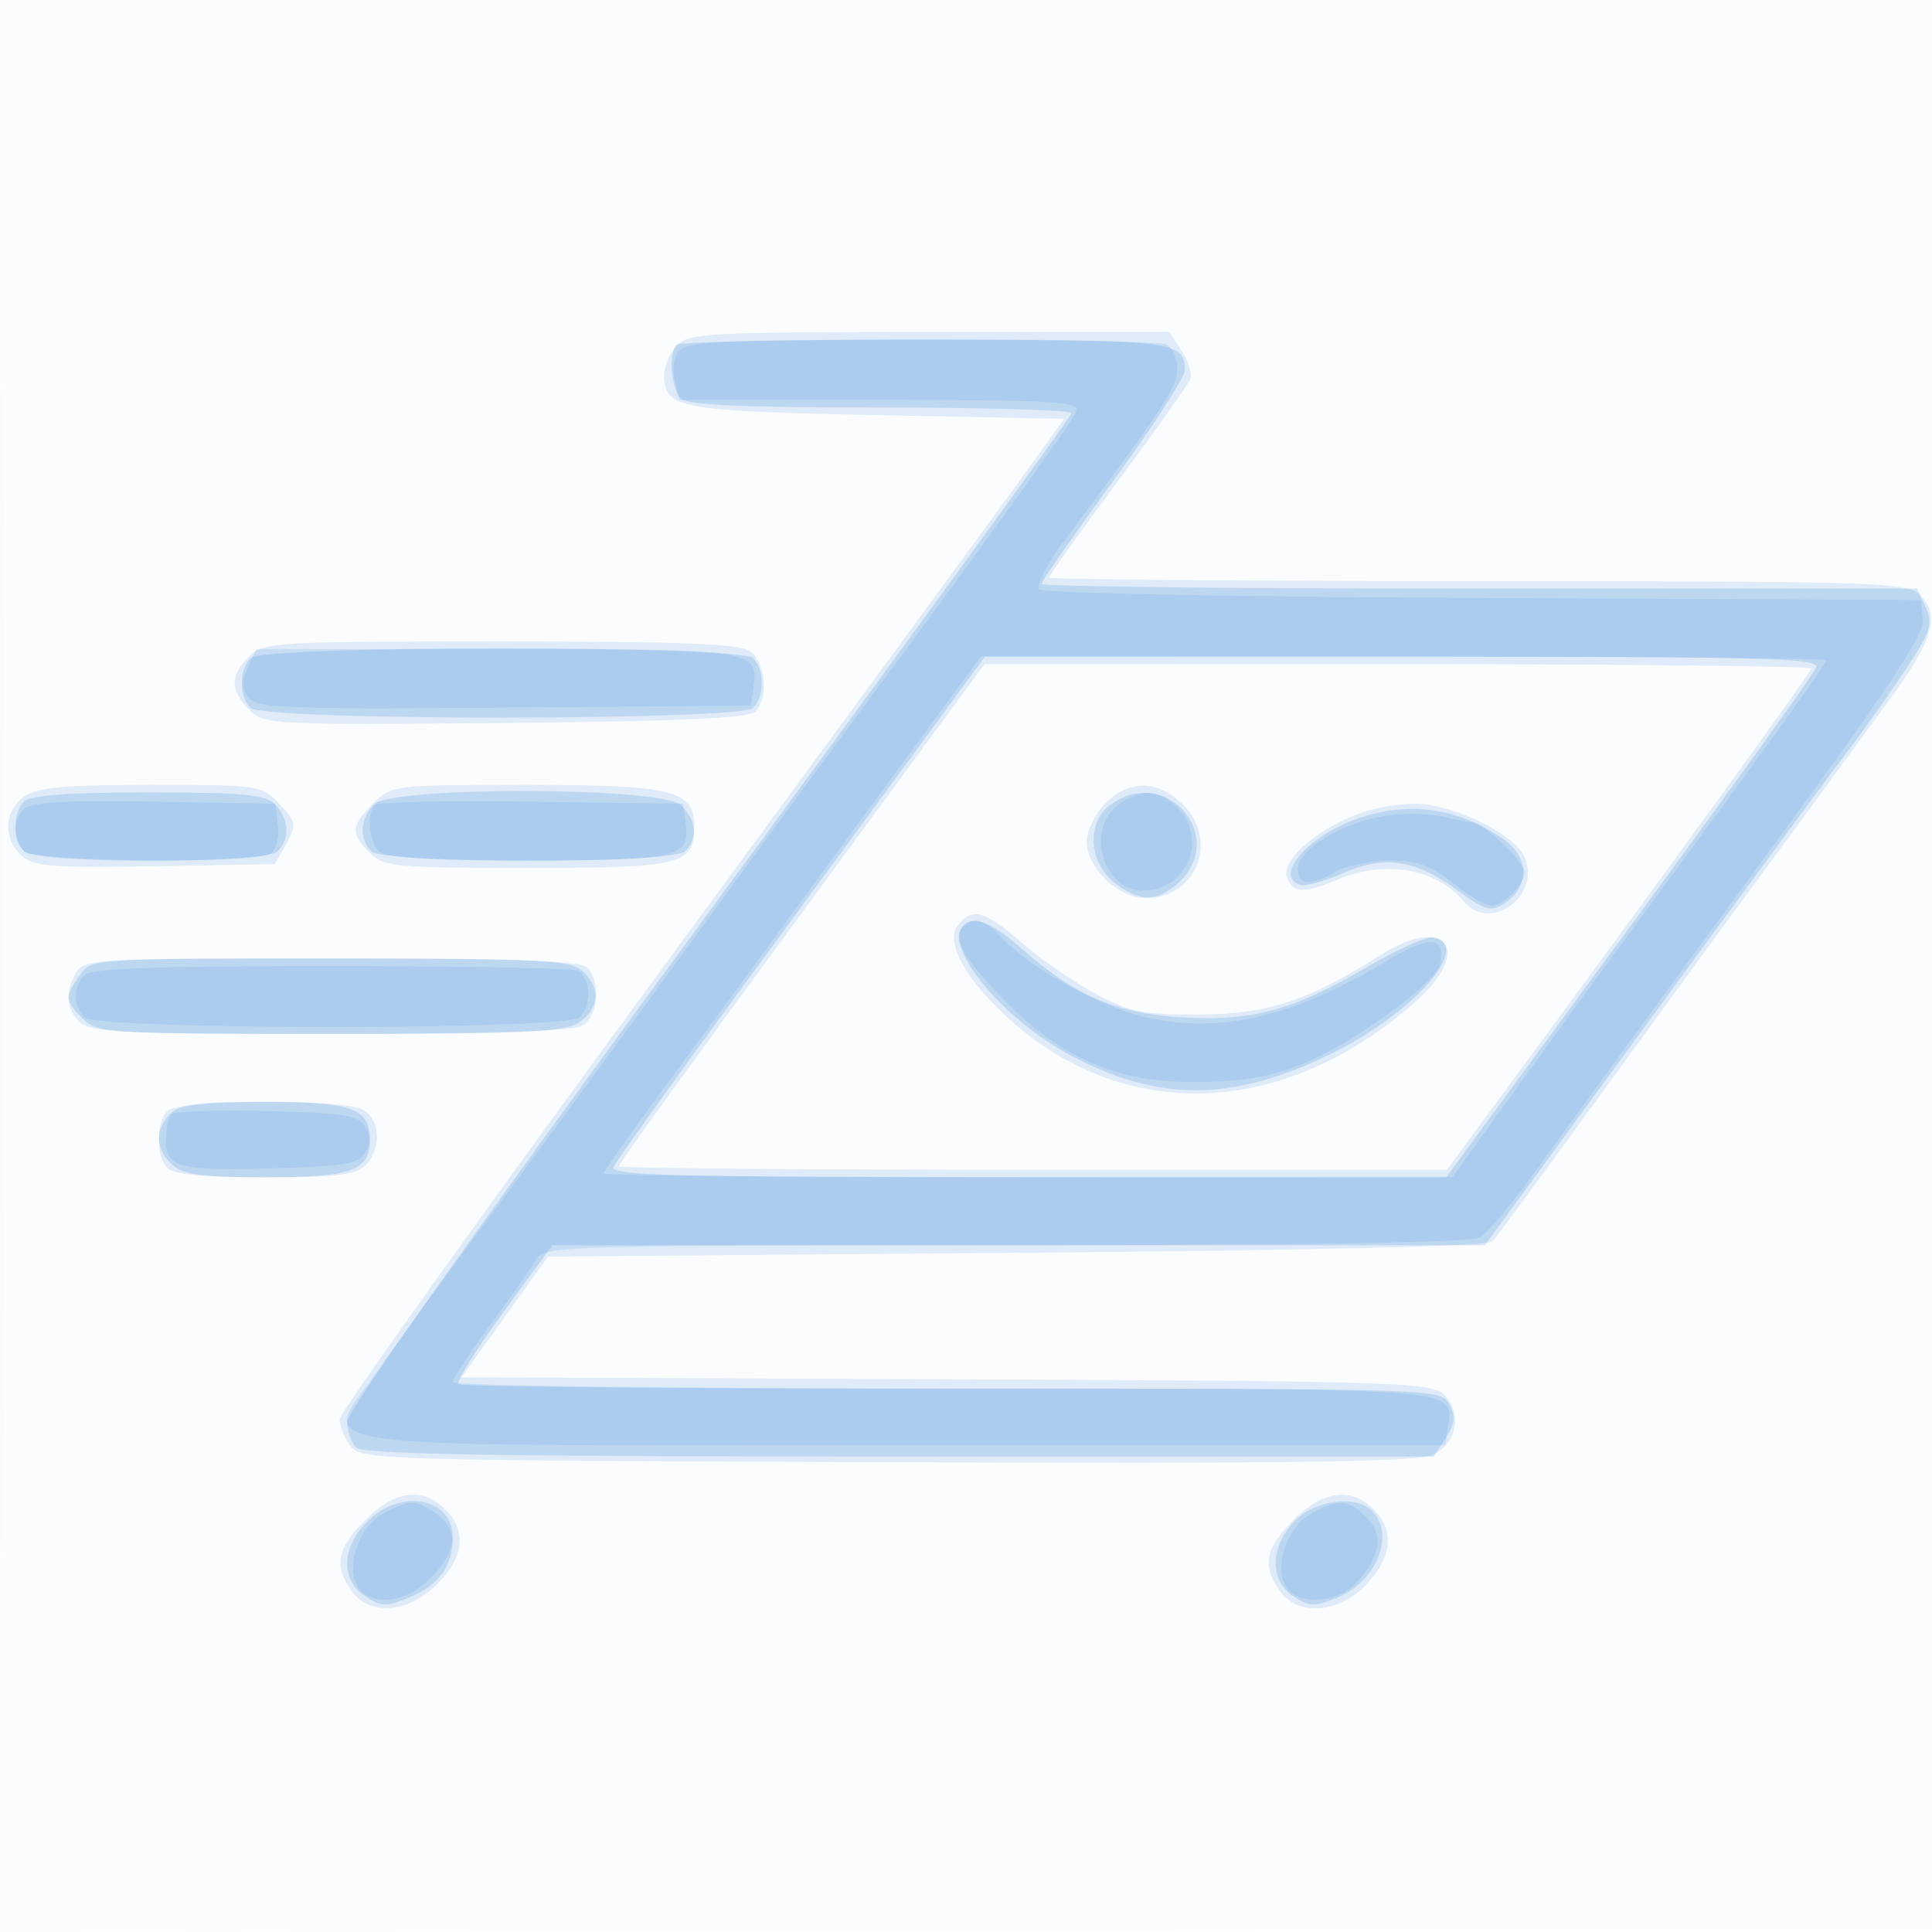
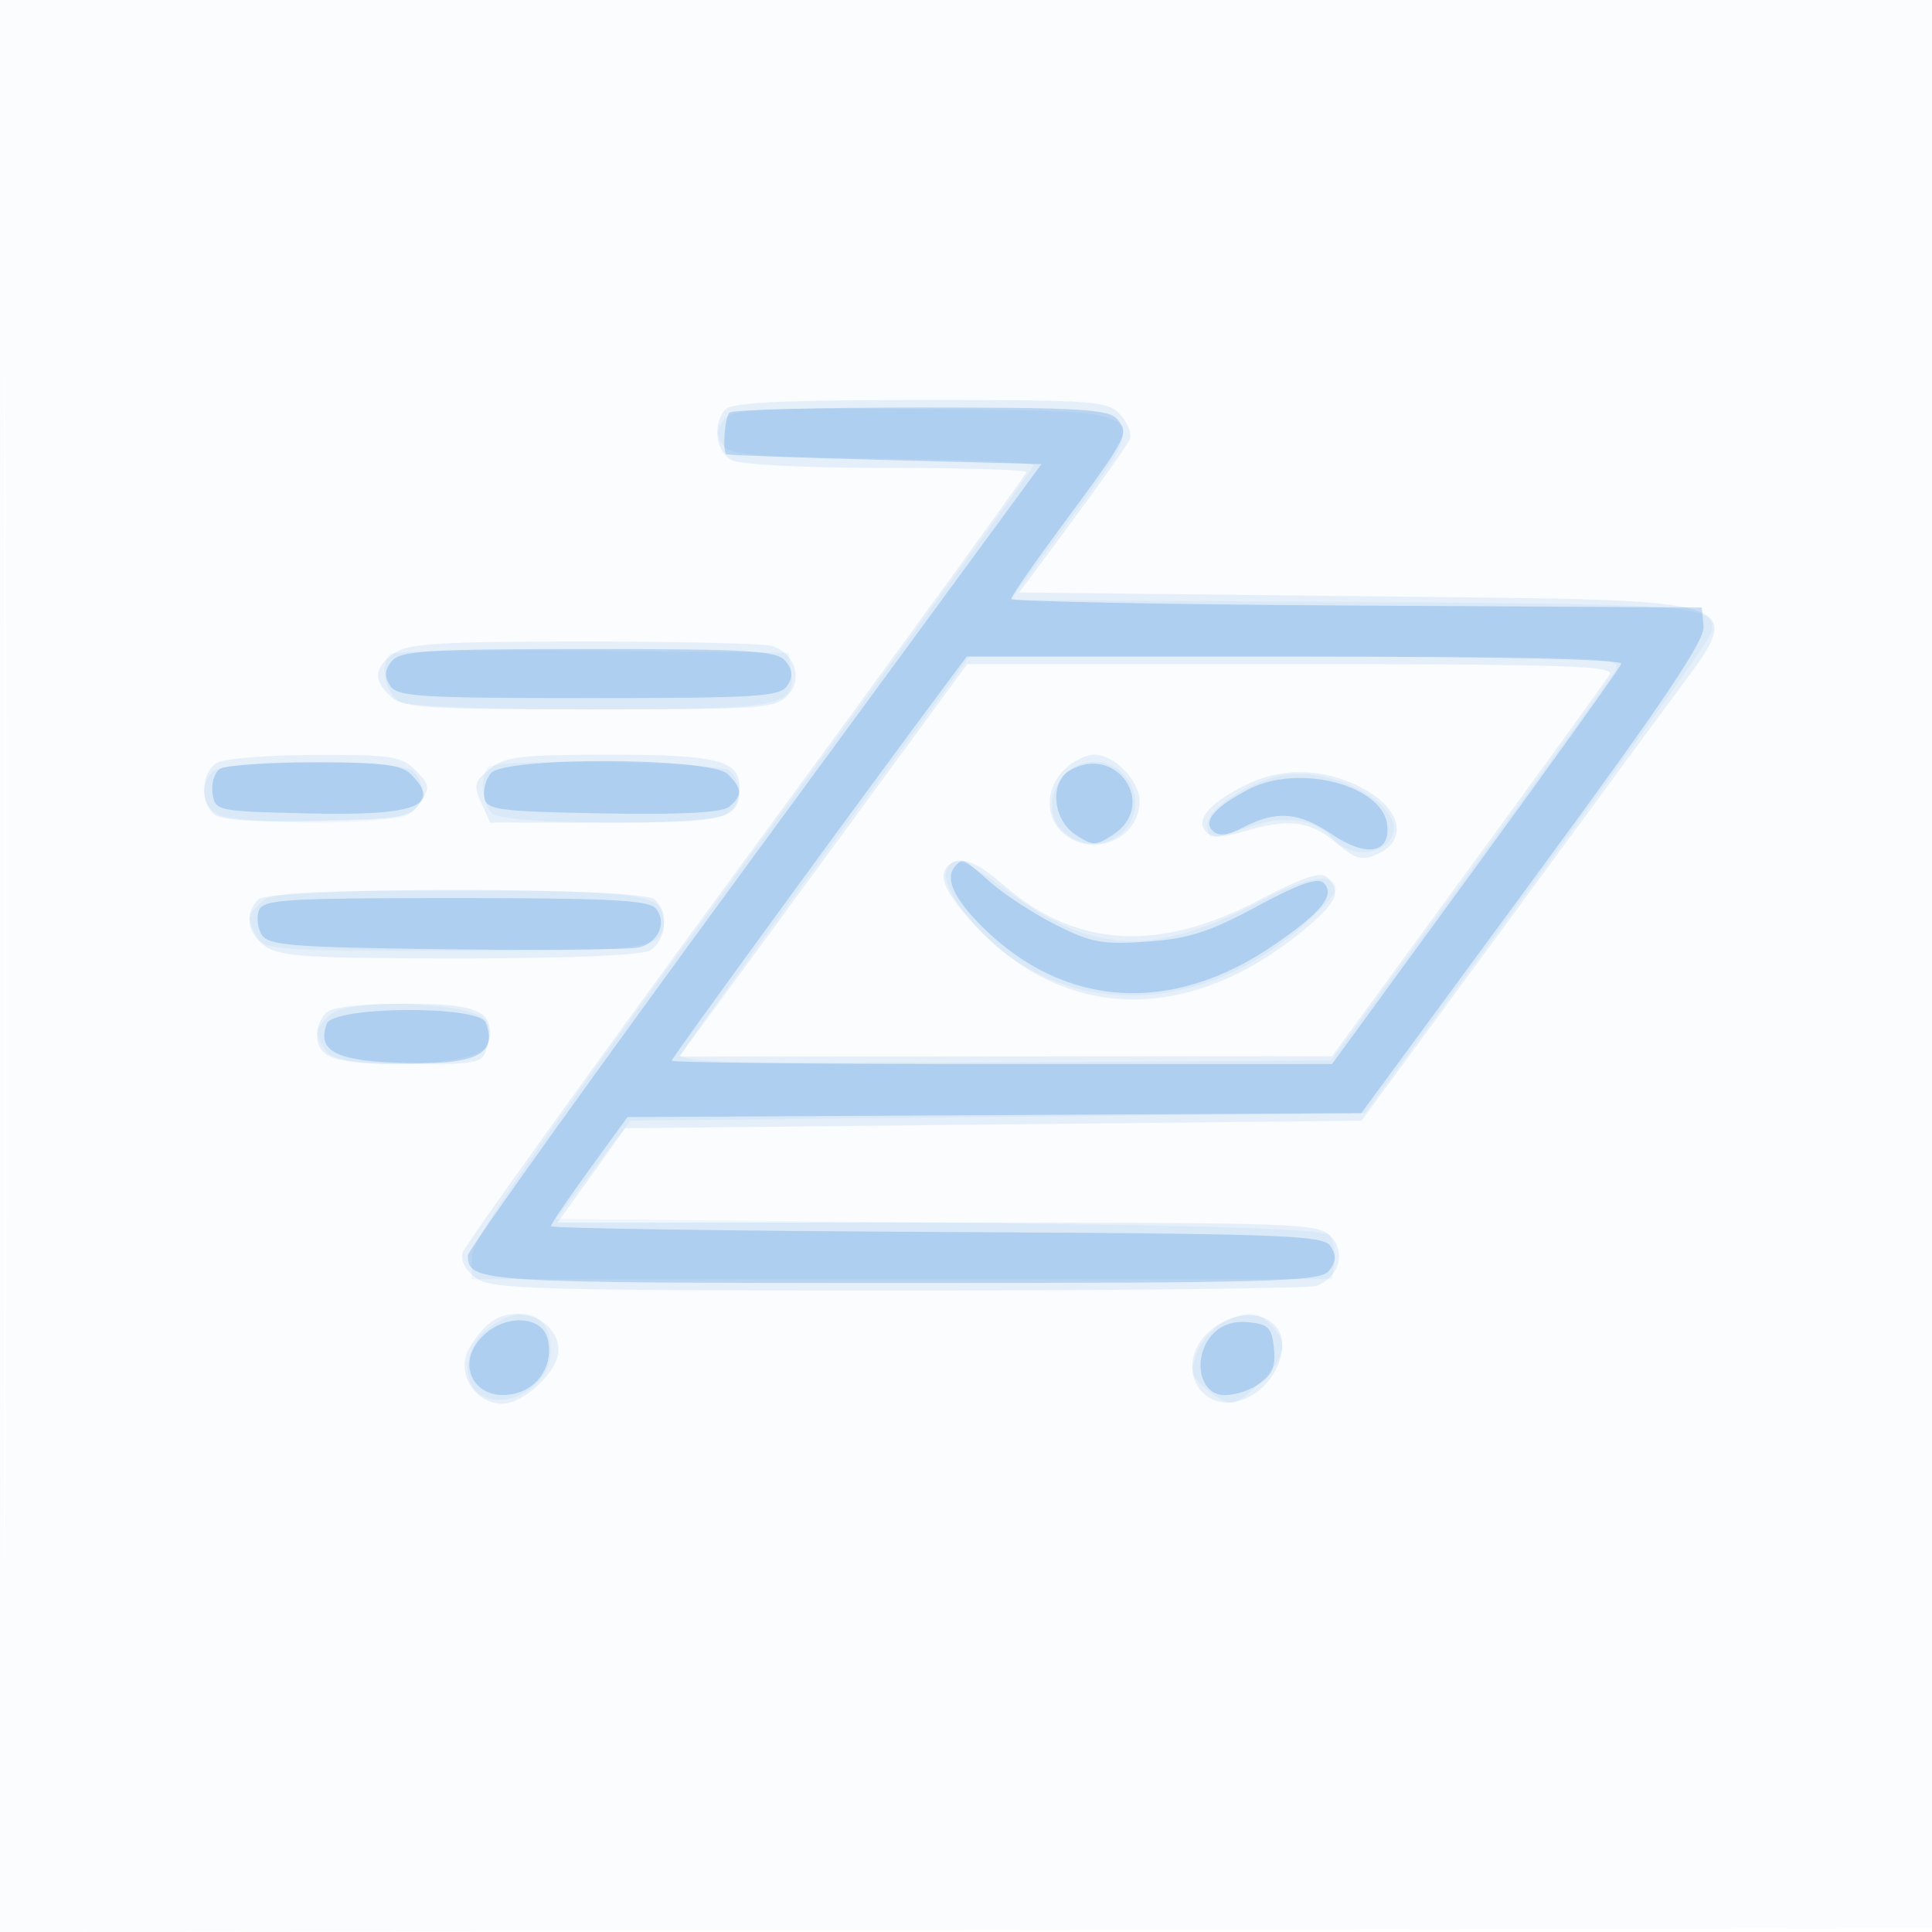
<svg xmlns="http://www.w3.org/2000/svg" width="256" height="256">
  <path fill-opacity=".016" d="M0 128.004v128.004l128.25-.254 128.25-.254.254-127.75L257.008 0H0v128.004m.485.496c0 70.4.119 99.053.265 63.672.146-35.38.146-92.98 0-128C.604 29.153.485 58.1.485 128.5" fill="#1976D2" fill-rule="evenodd" />
-   <path fill-opacity=".127" d="M89.655 45.829c-.91 1.006-1.655 2.75-1.655 3.877 0 4.409 1.898 4.766 28.158 5.294l24.856.5-5.757 7.987c-3.166 4.392-24.766 33.867-48 65.5-23.233 31.632-42.245 58.214-42.25 59.072-.004.857.632 2.432 1.412 3.5 1.378 1.885 3.429 1.948 71.25 2.187 54.847.194 70.367-.026 72.331-1.023 3.151-1.6 3.779-5.708 1.227-8.018-1.707-1.544-7.406-1.712-65.979-1.948l-64.111-.257 5.74-8 5.74-8 62.142-.5c39.53-.318 62.464-.864 63.026-1.5.486-.55 7.098-9.55 14.694-20 7.595-10.45 15.473-21.25 17.507-24 3.768-5.096 10.218-13.887 20.352-27.74 5.963-8.152 6.841-11.383 3.833-14.105-1.656-1.499-7.17-1.655-58.5-1.655-31.169 0-56.671-.213-56.671-.473 0-.259 4.099-5.997 9.109-12.75 5.01-6.752 9.334-12.843 9.61-13.535.275-.691-.234-2.379-1.132-3.75L154.954 44h-31.822c-29.559 0-31.94.13-33.477 1.829M33 87c-2.541 2.541-2.53 4.47.04 7.04 1.98 1.98 2.966 2.031 33.951 1.75 22.767-.207 32.248-.627 33.085-1.465 1.782-1.784 1.403-6.501-.642-7.997C98.016 85.291 90.758 85 66.309 85c-29.976 0-31.394.085-33.309 2m85.972 16.619C91.981 140.37 82 154.117 82 154.545c0 .25 24.688.455 54.863.455h54.862l4.973-6.75C220.526 115.906 240 89.075 240 88.589c0-.324-24.65-.589-54.778-.589h-54.779l-11.471 15.619M3.223 105.557c-2.708 1.896-2.878 5.54-.365 7.814 1.605 1.453 4.01 1.644 17.713 1.405l15.855-.276 1.512-2.696c1.417-2.527 1.361-2.856-.887-5.25C34.69 104.041 34.414 104 20.048 104c-11.598 0-15.06.32-16.825 1.557m46.232.898c-2.976 2.975-3.044 3.956-.455 6.545 1.859 1.859 3.333 2 20.929 2C90.425 115 92 114.606 92 109.485c0-4.78-2.862-5.485-22.268-5.485-17.59 0-17.855.032-20.277 2.455m97 0c-1.35 1.35-2.455 3.62-2.455 5.045 0 3.478 4.164 7.5 7.766 7.5 6.994 0 9.901-8.011 4.627-12.75-3.26-2.929-6.88-2.854-9.938.205M181 107.5c-5.961 1.886-11.369 6.408-10.463 8.75.828 2.141 2.166 2.19 6.809.25 6.217-2.598 13.004-1.398 16.599 2.934 3.436 4.139 10.117-.511 8.153-5.675-1.059-2.787-7.521-6.317-13.098-7.156-1.925-.29-5.525.114-8 .897m-54.064 15.077c-1.811 2.183 1.056 7.352 7.026 12.665 15.385 13.69 36.27 12.749 53.492-2.411 7.873-6.929 4.255-11.829-4.604-6.236-9.562 6.036-14.818 7.761-23.85 7.828-7.379.055-9.179-.294-13.65-2.646-2.833-1.49-7.248-4.525-9.811-6.743-5.093-4.408-6.621-4.845-8.603-2.457m-116.901 6.357c-1.452 2.713-1.29 4.668.536 6.495 1.362 1.362 5.768 1.571 33.066 1.571 19.798 0 32.213-.384 33.429-1.035 2.192-1.173 2.635-5.864.734-7.765-.885-.885-9.814-1.2-33.965-1.2-31.37 0-32.809.082-33.8 1.934M22.2 147.2c-1.547 1.547-1.547 6.053 0 7.6.797.797 5.14 1.2 12.929 1.2 9.329 0 12.05-.322 13.3-1.571 2.172-2.173 1.977-6.141-.363-7.394-2.774-1.484-24.354-1.347-25.866.165m26.2 54.2c-3.745 3.745-4.193 6.023-1.843 9.377 2.373 3.388 7.51 3.002 11.366-.854 3.566-3.566 3.945-7.055 1.077-9.923-3.003-3.003-6.682-2.518-10.6 1.4m123 0c-3.745 3.745-4.193 6.023-1.843 9.377 2.42 3.455 7.88 3.038 11.542-.883 3.391-3.63 3.706-7.089.901-9.894-3.003-3.003-6.682-2.518-10.6 1.4" fill="#1976D2" fill-rule="evenodd" />
-   <path fill-opacity=".165" d="M89.667 45.667c-1.105 1.105-.75 5.85.533 7.133.87.87 8.156 1.2 26.5 1.2 13.915 0 25.29.337 25.277.75-.013.413-21.613 30.134-48 66.049C64.22 161.299 46 186.953 46 188.349c0 1.238.54 2.791 1.2 3.451.911.911 18.262 1.2 71.977 1.2h70.777l1.594-2.433c1.24-1.892 1.348-2.892.488-4.5-1.101-2.057-1.429-2.067-65.905-2.067-35.638 0-65.062-.265-65.386-.588-.324-.324 2.344-4.599 5.928-9.5L73.189 165h123.568l21.763-29.75c11.969-16.363 23.654-32.225 25.967-35.25 2.312-3.025 5.917-8.095 8.011-11.267 3.341-5.06 3.669-6.071 2.676-8.25L254.043 78h-58.022C164.11 78 138 77.719 138 77.376c0-.344 4.275-6.479 9.5-13.634 5.225-7.154 9.5-13.758 9.5-14.675 0-3.909-1.342-4.067-34.533-4.067-17.674 0-32.434.3-32.8.667M33.2 87.2c-1.543 1.543-1.543 5.057 0 6.6 1.717 1.717 64.883 1.717 66.6 0 1.543-1.543 1.543-5.057 0-6.6-1.717-1.717-64.883-1.717-66.6 0m91.63 7.556a40580.756 40580.756 0 0 1-24.345 33.159c-10.271 13.978-18.905 26.015-19.187 26.75-.423 1.104 9.097 1.335 54.908 1.335h55.421l24.229-33.03c13.327-18.167 24.484-33.692 24.794-34.5.492-1.282-6.5-1.469-54.793-1.464l-55.357.006-5.67 7.744M3.2 106.2c-1.543 1.543-1.543 5.057 0 6.6 1.68 1.68 31.92 1.68 33.6 0 1.661-1.661 1.5-4.357-.371-6.229-1.291-1.291-4.29-1.571-16.8-1.571-10.512 0-15.601.372-16.429 1.2m46.371.371c-1.871 1.872-2.032 4.568-.371 6.229 1.695 1.695 39.905 1.695 41.6 0 1.733-1.733 1.476-4.24-.629-6.145-2.664-2.411-38.199-2.484-40.6-.084m97.652-.014c-3.253 2.278-3.039 7.656.412 10.37 3.219 2.532 5.495 2.622 8.212.323 7.07-5.982-1.024-16.017-8.624-10.693m32.321 2.032c-6.4 2.344-10.75 7.509-7.294 8.661.687.229 3.225-.457 5.639-1.525 5.528-2.446 9.563-1.859 15.176 2.207 3.825 2.771 4.483 2.949 6.351 1.716 3.266-2.155 3.214-6.071-.11-8.387-6.203-4.322-12.814-5.216-19.762-2.672m-51.877 14.078c-2.76 2.759 5.177 12.372 14.175 17.168 11.739 6.257 21.552 6.181 34.658-.266 10.894-5.36 18.73-14.323 13.416-15.347-.858-.165-4.666 1.515-8.462 3.733-10.025 5.858-15.175 7.318-24.272 6.882-8.889-.426-14.545-2.763-21.498-8.884-4.306-3.79-6.581-4.723-8.017-3.286m-117.11 6.556c-2.004 2.86-1.965 3.369.443 5.777 1.913 1.913 3.333 2 32.777 2 26.238 0 31.106-.23 33-1.557 2.699-1.89 2.854-4.562.394-6.788-1.62-1.467-5.429-1.655-33.443-1.655-31.536 0-31.618.006-33.171 2.223m12.014 18.348c-2.087 2.088-1.987 4.743.258 6.774C24.28 155.658 26.772 156 34.894 156 46.679 156 49 155.177 49 151c0-4.192-2.32-5-14.363-5-8.207 0-10.837.343-12.066 1.571m26.065 54.065c-3.415 3.416-3.516 7.741-.231 9.894 2.142 1.403 2.791 1.415 5.92.108 3.819-1.596 5.675-4.17 5.675-7.872 0-5.35-6.859-6.635-11.364-2.13m122.816.01c-3.215 3.469-3.235 7.795-.047 9.884 2.142 1.403 2.791 1.415 5.92.108 5.141-2.148 7.566-8.347 4.475-11.438-2.194-2.194-7.686-1.426-10.348 1.446" fill="#1976D2" fill-rule="evenodd" />
-   <path fill-opacity=".12" d="M90.011 46.487c-.708.853-.965 2.559-.604 4L90.038 53h26.588c22.813 0 26.509.206 26.032 1.45-.545 1.419-13.223 18.992-31.158 43.184A3334.58 3334.58 0 0 0 94 121.503c-9.07 12.515-25.931 35.487-34.493 46.997-2.864 3.85-7.175 9.829-9.579 13.286-7.355 10.574-13.521 9.714 69.681 9.714H191.5l.327-2.305c.763-5.381 3.158-5.195-66.949-5.195C89.14 184 60 183.612 60 183.137s2.291-3.963 5.092-7.75c2.8-3.788 5.516-7.674 6.035-8.637.883-1.637 4.876-1.75 61.974-1.75 39.355 0 61.704-.36 62.926-1.014 1.043-.558 4.538-4.721 7.768-9.25 3.23-4.53 16.094-22.151 28.588-39.159 17.8-24.231 22.652-31.481 22.417-33.5l-.3-2.577-57.958-.258c-31.877-.142-58.351-.651-58.832-1.132-.498-.498 1.014-3.397 3.515-6.742 13.23-17.691 14.756-20.018 14.765-22.511.006-1.494-.677-2.907-1.572-3.25-.87-.334-15.44-.607-32.377-.607-26.035 0-30.987.23-32.03 1.487M32.832 88.47c-.863 1.893-.827 2.831.155 4.014 1.114 1.343 5.504 1.509 33.897 1.279L99.5 93.5l.327-2.305c.729-5.144.395-5.195-33.971-5.195H33.957l-1.125 2.47m86.66 12.78A8204.931 8204.931 0 0 0 102.81 124a4291.933 4291.933 0 0 1-14.503 19.729C83.738 149.906 80 155.193 80 155.479c0 .287 25.313.502 56.25.48l56.25-.041 8.438-11.709a2815.071 2815.071 0 0 1 15.078-20.709C231.954 101.895 242 87.98 242 87.508c0-.279-25.205-.508-56.011-.508h-56.01l-10.487 14.25m28.494 5.56c-4.141 3.353-1.727 11.19 3.446 11.19 5.869 0 8.715-6.853 4.568-11-2.482-2.482-5.106-2.544-8.014-.19m-144.762.366c-1.558 1.558-1.568 4.08-.024 5.624 1.405 1.405 30.471 1.695 32.63.326.756-.479 1.188-2.092 1-3.735l-.33-2.891-16.026-.274c-11.62-.198-16.363.063-17.25.95m46.463-.529c-1.104 1.103-.791 4.849.513 6.153.848.848 6.684 1.2 19.878 1.2 20.093 0 21.437-.337 20.749-5.195L90.5 106.5l-20.063-.27c-11.035-.149-20.372.039-20.75.417m133.497 1.504c-5.589.993-11.184 4.46-11.184 6.931 0 2.26 1.551 2.39 5 .418 1.375-.786 4.576-1.445 7.112-1.465 3.652-.028 5.4.59 8.388 2.965 2.076 1.65 4.356 3 5.066 3 1.688 0 4.434-2.776 4.434-4.483 0-1.285-5.434-6.492-6.827-6.541-.37-.013-2.248-.376-4.173-.808-1.925-.431-5.442-.438-7.816-.017m-55.517 14.516c-1.544 1.543-.357 3.807 4.871 9.288 7.823 8.201 15.283 11.485 25.962 11.428 5.862-.031 9.557-.649 13.824-2.312 6.825-2.66 17.994-10.766 18.507-13.431.709-3.684-1.434-3.733-7.35-.17-12.436 7.488-22.416 9.687-32.379 7.135-6.147-1.575-14.989-6.612-18.589-10.591-1.855-2.05-3.646-2.548-4.846-1.347M11.2 129.2c-1.536 1.536-1.536 4.064 0 5.6 1.716 1.716 63.884 1.716 65.6 0 1.714-1.714 1.482-5.478-.382-6.193-.87-.334-15.63-.607-32.8-.607-22.947 0-31.536.318-32.418 1.2m11.496 18.437c-.383.383-.696 1.963-.696 3.511 0 3.626 1.597 4.017 14.894 3.644 8.609-.242 10.582-.593 11.495-2.042.801-1.274.801-2.226-.001-3.5-.931-1.479-2.949-1.793-13.049-2.029-6.571-.154-12.26.034-12.643.416m28.067 52.928c-3.869 2.1-5.379 8.775-2.413 10.67 2.396 1.53 5.907.662 8.727-2.158 3.49-3.491 3.73-6.399.7-8.52-2.703-1.894-3.511-1.893-7.014.008m123 0c-3.869 2.1-5.379 8.775-2.413 10.67 2.267 1.448 6.338.725 8.361-1.485 3.264-3.566 3.692-6.347 1.34-8.699-2.41-2.41-3.597-2.489-7.288-.486" fill="#1976D2" fill-rule="evenodd" />
+   <path fill-opacity=".095" d="M96.2 54.2c-1.837 1.837-1.428 5.608.734 6.765 1.134.607 9.615 1.035 20.5 1.035 10.211 0 18.566.252 18.566.56 0 .308-16.709 23.324-37.132 51.147-20.423 27.822-37.336 51.368-37.586 52.323-.273 1.044.466 2.381 1.854 3.353 2.057 1.441 8.167 1.617 56.005 1.617 29.532 0 54.42-.278 55.305-.618 2.94-1.128 3.918-4.323 1.979-6.465-1.666-1.841-3.734-1.917-52.139-1.917H73.882l4.485-6.25 4.484-6.25 48.776-.5 48.777-.5 17.282-23.5 23.299-31.68c10.726-14.585 13.203-13.719-40.917-14.32l-45.006-.5 7.051-9.5c3.878-5.225 7.293-10.079 7.59-10.787.297-.708-.26-2.171-1.237-3.25-1.673-1.849-3.202-1.963-26.421-1.963-17.835 0-24.977.332-25.845 1.2M52.223 86.557c-2.702 1.892-2.817 3.595-.394 5.788C53.426 93.79 56.764 94 78.174 94c22.891 0 24.631-.127 26.251-1.917 1.939-2.142.961-5.337-1.979-6.465-.885-.34-12.048-.618-24.805-.618-19.376 0-23.562.256-25.418 1.557m69.159 10.693a45279.712 45279.712 0 0 1-19.077 26L90.007 140l43.247-.02 43.246-.021 18-24.635c9.9-13.549 18.36-25.24 18.8-25.979.664-1.118-6.453-1.345-42.17-1.345h-42.97l-6.778 9.25m-92.632 3.83c-2.094 1.22-2.304 5.215-.359 6.829.928.77 5.462 1.061 13.63.873 11.299-.26 12.35-.449 13.682-2.459 1.299-1.958 1.236-2.384-.63-4.25-1.856-1.856-3.251-2.07-13.323-2.043-6.187.017-12.038.489-13 1.05m36.147.803c-2.052 1.661-2.185 2.189-1.132 4.5L64.957 109h15.322C96.478 109 98 108.599 98 104.335c0-3.592-2.969-4.335-17.323-4.335-11.686 0-13.761.248-15.78 1.883M141 102c-2.496 2.496-2.571 6.173-.171 8.345 3.827 3.464 10.171.86 10.171-4.174 0-2.721-3.354-6.171-6-6.171-1.1 0-2.9.9-4 2m24.5 1.808c-5.055 2.37-7.251 4.841-5.69 6.402.834.834 2.135.823 5.024-.042 5.898-1.767 8.703-1.428 12.144 1.467 2.684 2.258 3.482 2.476 5.577 1.522 3.771-1.718 3.247-5.498-1.137-8.207-4.92-3.042-10.943-3.473-15.918-1.142m-39.833 10.859c-1.441 1.44-.493 3.566 3.543 7.945 11.797 12.798 28.314 13.106 43.322.808 4.614-3.781 5.28-5.208 3.335-7.153-.844-.844-3.157-.074-9.068 3.021-13.35 6.989-24.372 6.294-33.982-2.144-3.475-3.051-5.779-3.849-7.15-2.477M34.2 119.2c-1.86 1.86-1.423 4.531 1.023 6.243C37.08 126.744 41.279 127 60.788 127c14.179 0 24.103-.406 25.278-1.035 2.162-1.157 2.571-4.928.734-6.765-1.707-1.707-50.893-1.707-52.6 0m9 15c-.66.66-1.2 1.92-1.2 2.8 0 3.265 2.238 4 12.181 4 9.612 0 9.792-.043 10.412-2.513 1.127-4.492-.869-5.487-11.015-5.487-5.805 0-9.619.441-10.378 1.2m21.713 41.082c-.872.67-2.142 2.261-2.821 3.535-1.669 3.134.856 7.183 4.479 7.183 2.864 0 7.429-4.347 7.429-7.075 0-4.088-5.589-6.329-9.087-3.643m95.782.743c-5.884 4.628-1.327 12.524 5.135 8.897 3.233-1.815 5.048-6.301 3.531-8.725-1.573-2.512-5.589-2.592-8.666-.172" fill="#1976D2" fill-rule="evenodd" />
+   <path fill-opacity=".053" d="M95.944 55.567c-.965 1.163-1.041 2.057-.278 3.267.914 1.449 3.669 1.701 21.192 1.937 11.078.149 20.142.539 20.142.866 0 .328-16.745 23.381-37.21 51.23-29.045 39.523-37.219 51.291-37.25 53.633l-.04 3h114l.335-2.365c.184-1.301-.176-2.876-.8-3.5-.802-.803-15.935-1.281-51.73-1.635l-50.597-.5 4.909-6.5 4.91-6.5 48.659-.5 48.66-.5 22.726-31c12.499-17.05 22.915-31.706 23.146-32.57.994-3.71-1.207-3.903-47.594-4.17l-45.196-.26 7.595-10.334c11.369-15.471 12.445-14.609-18.637-14.933-22.474-.234-25.776-.07-26.942 1.334M51.683 86.65c-1.395 1.396-.619 5.314 1.251 6.315C54.109 93.594 64.043 94 78.243 94c25.29 0 27.263-.375 26.602-5.056L104.5 86.5l-26.067-.266c-14.337-.147-26.374.041-26.75.416m57.945 26.061c-10.369 14.141-19.077 26.296-19.351 27.011-.406 1.056 7.609 1.251 42.817 1.039l43.316-.261 18.332-25c10.083-13.75 18.782-25.787 19.331-26.75.943-1.655-1.351-1.75-42.298-1.75H128.48l-18.852 25.711M28.2 102.2c-1.802 1.802-1.446 4.598.734 5.765 1.064.569 6.719 1.035 12.566 1.035s11.502-.466 12.566-1.035c2.18-1.167 2.536-3.963.734-5.765-1.659-1.659-24.941-1.659-26.6 0m36.467-.533c-1.087 1.086-.761 4.839.533 6.133 1.52 1.52 28.069 1.662 30.866.165 2.18-1.167 2.536-3.963.734-5.765-1.292-1.292-30.883-1.783-32.133-.533m75.773 1.784c-1.896 2.893-1.176 6.084 1.721 7.635 5.144 2.753 10.509-2.888 7.343-7.721-2.14-3.265-6.898-3.22-9.064.086m28.403-.487c-4.615 1.413-8.843 4.401-8.843 6.252 0 2.134.347 2.157 5.5.36 4.725-1.647 8.719-1.096 11.095 1.529 2.088 2.308 5.693 2.458 7.475.311 3.481-4.195-8.111-10.629-15.227-8.452m-43.485 12.546c-.321.837.631 3.098 2.134 5.069 10.89 14.277 30.282 15.175 45.148 2.089 2.398-2.111 4.36-4.264 4.36-4.784 0-2.354-3.568-1.833-9.769 1.425-14.068 7.392-22.278 7.175-33.216-.877-6.53-4.807-7.773-5.226-8.657-2.922m-90.787 4.061c-1.859 1.86-1.875 1.993-.536 4.495.982 1.834 2.345 1.934 26.3 1.934C86.492 126 88 125.773 88 121.835c0-3.371-3.373-3.835-27.863-3.835-20.48 0-24.224.23-25.566 1.571m9.037 14.964c-1.939 1.939-1.984 2.569-.342 4.814 1.848 2.527 19.471 2.027 21.123-.599.801-1.273.801-2.227 0-3.5-1.587-2.522-18.396-3.1-20.781-.715m21.027 41.538c-3.229 2.539-3.611 7.335-.707 8.888 3.612 1.934 9.072-1.627 9.072-5.916 0-5.133-3.87-6.508-8.365-2.972m97.382-.787c-1.366.691-2.932 2.532-3.48 4.09-.855 2.431-.665 3.102 1.344 4.729 3.097 2.507 3.754 2.413 7.196-1.028 3.295-3.295 3.641-5.216 1.352-7.506-1.889-1.888-3.135-1.943-6.412-.285" fill="#1976D2" fill-rule="evenodd" />
+   <path fill-opacity=".219" d="M96.667 54.667c-.626.625-.963 5.098-.417 5.532.138.109 9.586.446 20.997.75l20.748.551-37.998 51.784C79.099 141.764 62 165.637 62 166.334c0 3.582 1.312 3.666 57.578 3.666 49.124 0 55.321-.174 56.492-1.584.953-1.149 1.026-2.041.263-3.25-.955-1.514-5.726-1.69-52.192-1.925-28.127-.143-51.141-.487-51.141-.765 0-.279 2.283-3.645 5.073-7.482l5.074-6.975 48.615-.26 48.616-.259 22.793-31c17.121-23.285 22.736-31.622 22.562-33.5l-.233-2.5-45.75-.26c-25.163-.143-45.75-.541-45.75-.885s2.868-4.502 6.373-9.24c9.089-12.288 9.272-12.633 7.694-14.534-1.131-1.363-4.713-1.581-26.023-1.581-13.591 0-25.011.3-25.377.667M51.93 87.584c-.953 1.149-1.026 2.041-.263 3.25C52.603 92.317 55.494 92.5 78 92.5s25.397-.183 26.333-1.666c.763-1.209.69-2.101-.263-3.25C102.935 86.217 99.367 86 78 86s-24.935.217-26.07 1.584m73.743 2.666C114.78 104.828 89 140.185 89 140.546c0 .25 19.688.454 43.75.453l43.75-.001 19-26.037c10.45-14.32 19.15-26.47 19.333-26.999.21-.606-15.757-.962-43.199-.962h-43.532l-2.429 3.25m-96.51 11.628c-.736.467-1.186 1.922-1 3.235.332 2.351.523 2.391 12.696 2.669 14.359.327 17.79-.991 13.57-5.211-1.244-1.243-3.907-1.568-12.75-1.556-6.149.009-11.781.397-12.516.863m35.877.574c-.663.799-1.05 2.261-.86 3.25.312 1.623 1.84 1.825 15.698 2.075 10.471.188 15.793-.089 16.737-.873 1.786-1.482 1.746-2.4-.186-4.333-2.224-2.223-29.557-2.327-31.389-.119m76.71-.372c-2.699 1.572-2.262 6.539.75 8.512 2.316 1.517 2.684 1.517 5 0 5.983-3.921.445-12.12-5.75-8.512m23.75 2.483c-4.485 2.319-6.133 4.204-4.822 5.515.79.79 1.941.653 4.157-.493 4.304-2.226 7.304-1.98 11.623.951 4.594 3.118 7.812 2.566 7.35-1.261-.635-5.266-11.718-8.118-18.308-4.712m-38.833 10.104c-1.571 1.57-.393 4.292 3.543 8.19 10.906 10.798 25.126 11.639 38.707 2.289 6.269-4.316 8.057-6.572 6.467-8.162-.761-.761-3.314.14-8.827 3.113-6.297 3.397-9.028 4.275-14.514 4.668-5.892.421-7.438.142-12.066-2.183-2.92-1.466-6.825-3.997-8.678-5.624-3.707-3.255-3.681-3.242-4.632-2.291m-92.358 5.969c-.345.9-.169 2.362.39 3.25.88 1.397 4.168 1.652 24.409 1.896 12.866.155 24.355.046 25.532-.241 2.625-.643 3.792-3.316 2.255-5.168-.912-1.098-6.225-1.373-26.549-1.373-22.601 0-25.478.181-26.037 1.636m9 15c-1.326 3.456 1.046 4.85 8.784 5.163 10.782.436 13.945-.931 12.269-5.299-.886-2.309-20.162-2.185-21.053.136m20.63 41.425c-3.833 3.833-.904 8.9 4.377 7.574 3.196-.802 5.065-3.98 4.25-7.228-.783-3.118-5.66-3.313-8.627-.346m96.685-.198c-2.532 2.798-1.827 7.537 1.184 7.964 1.269.18 3.433-.41 4.809-1.311 1.954-1.281 2.433-2.336 2.192-4.828-.266-2.74-.737-3.23-3.36-3.487-2.041-.199-3.638.351-4.825 1.662" fill="#1976D2" fill-rule="evenodd" />
</svg>
